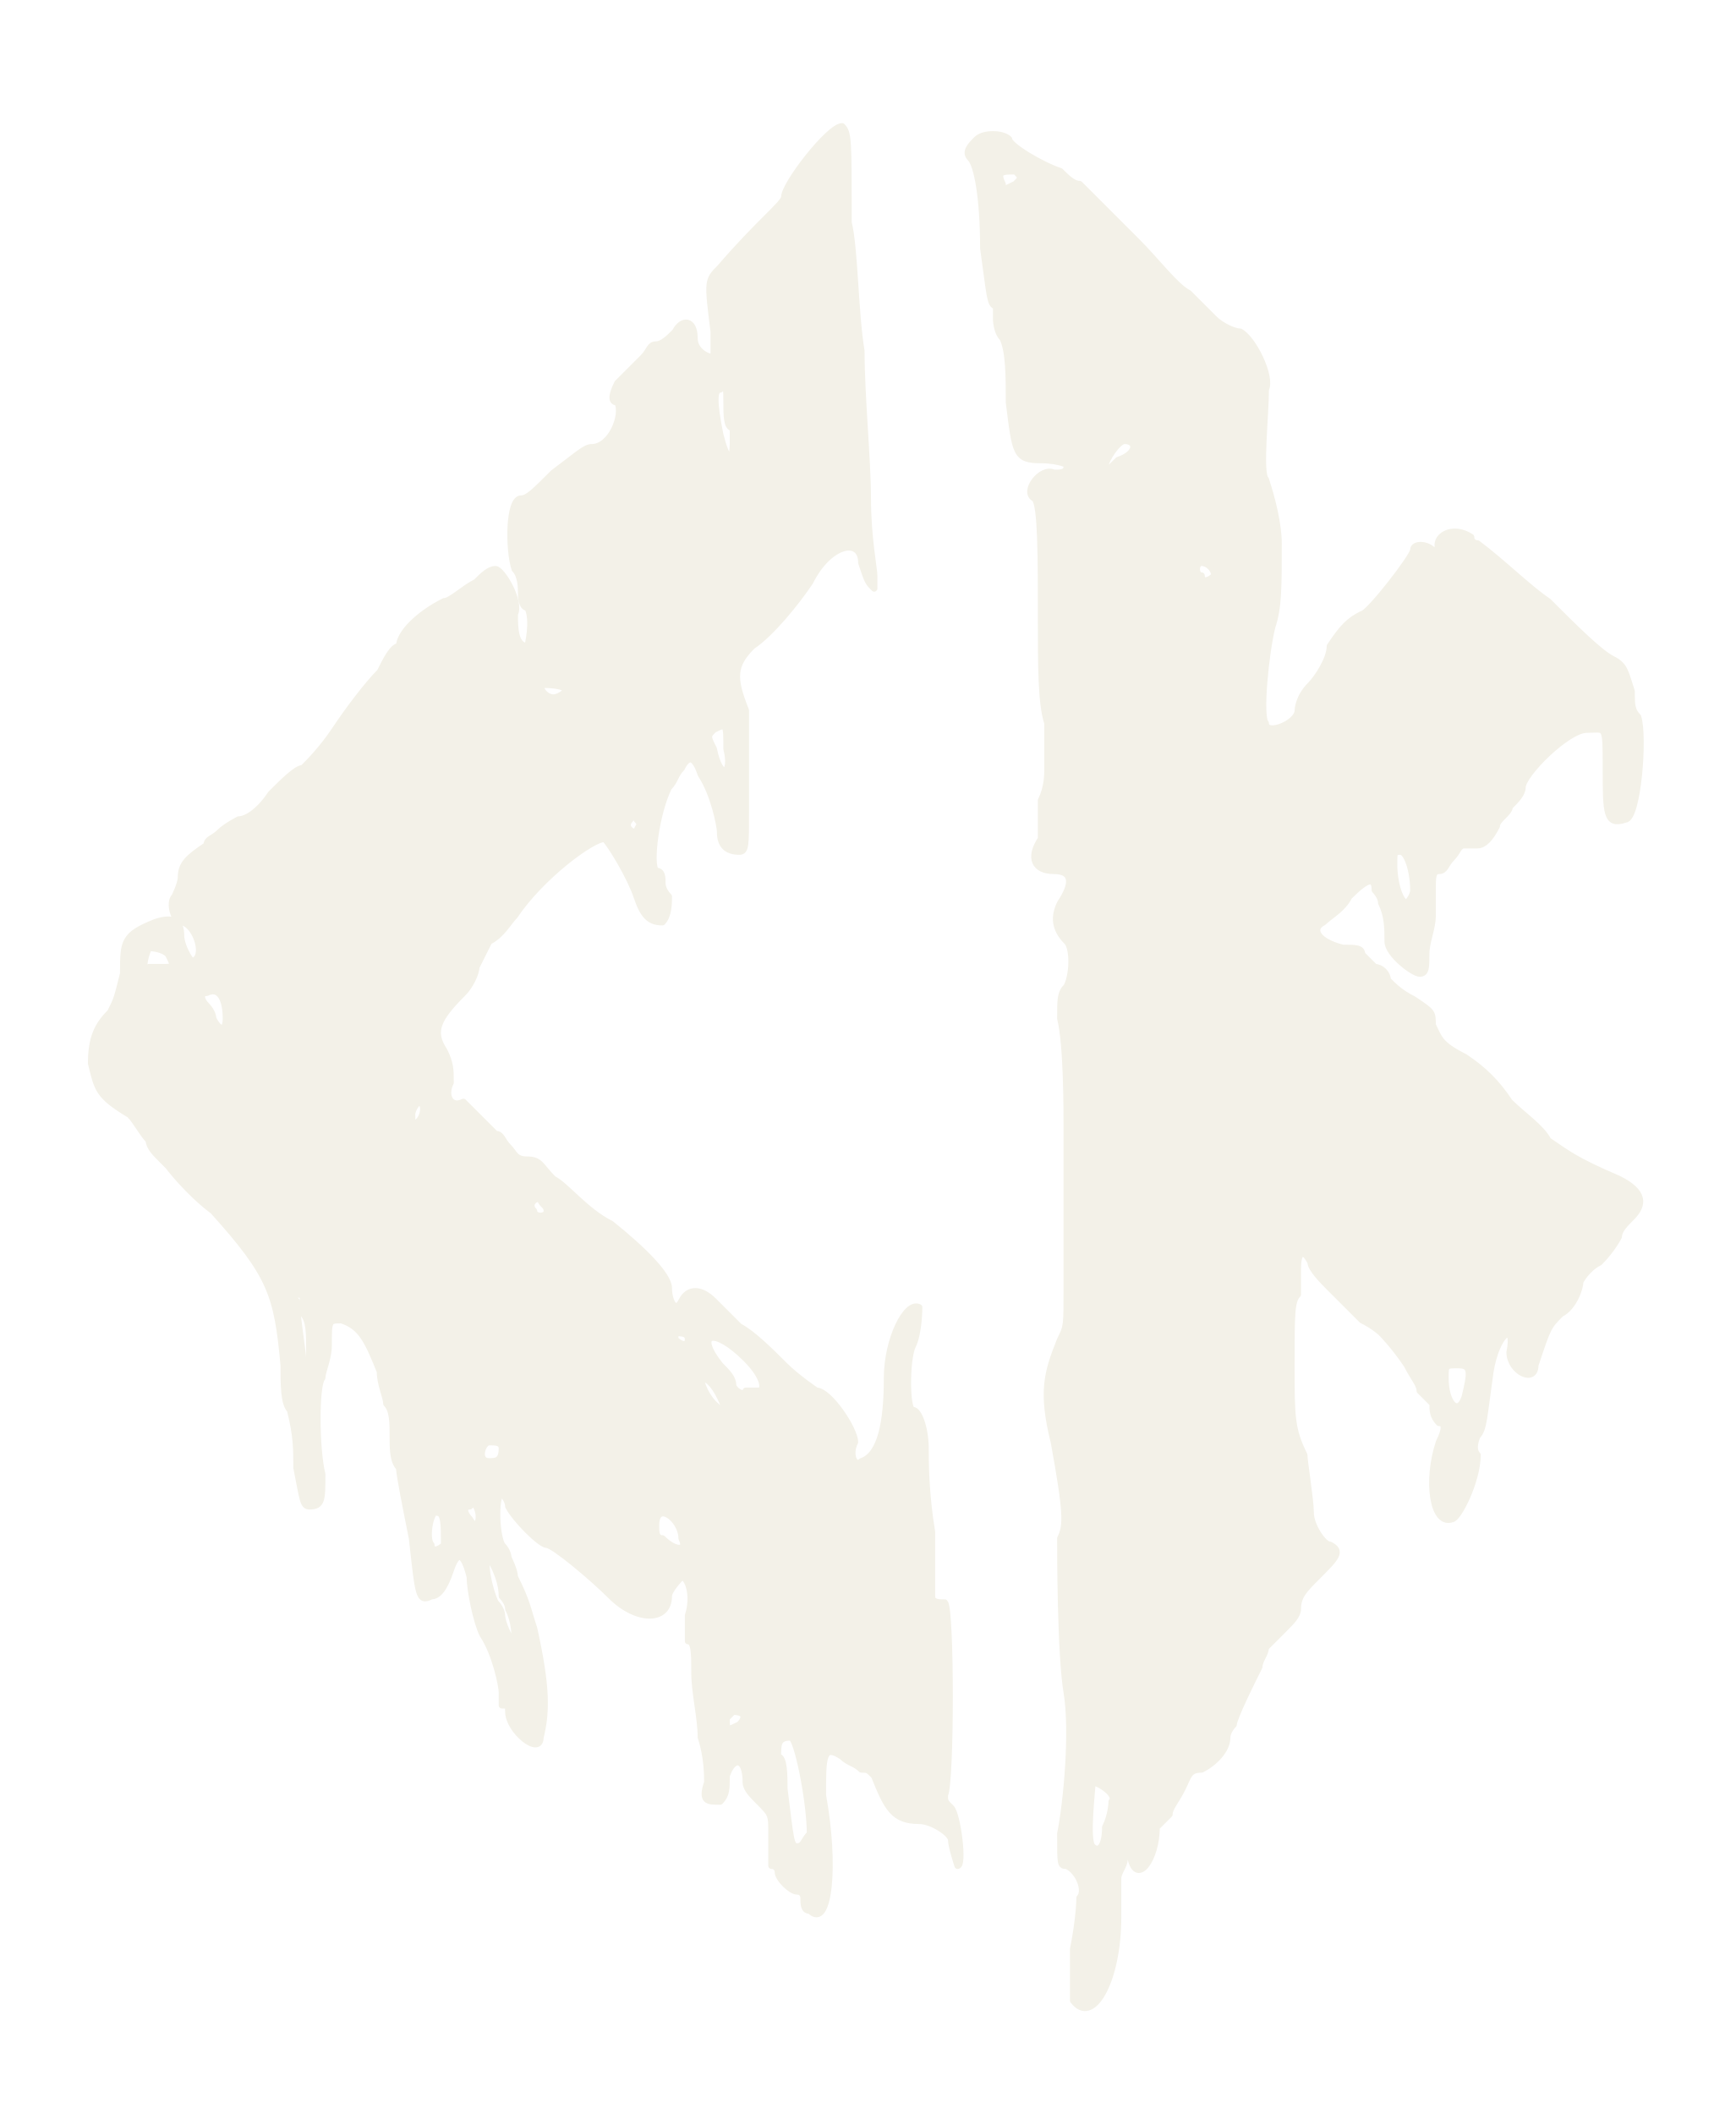
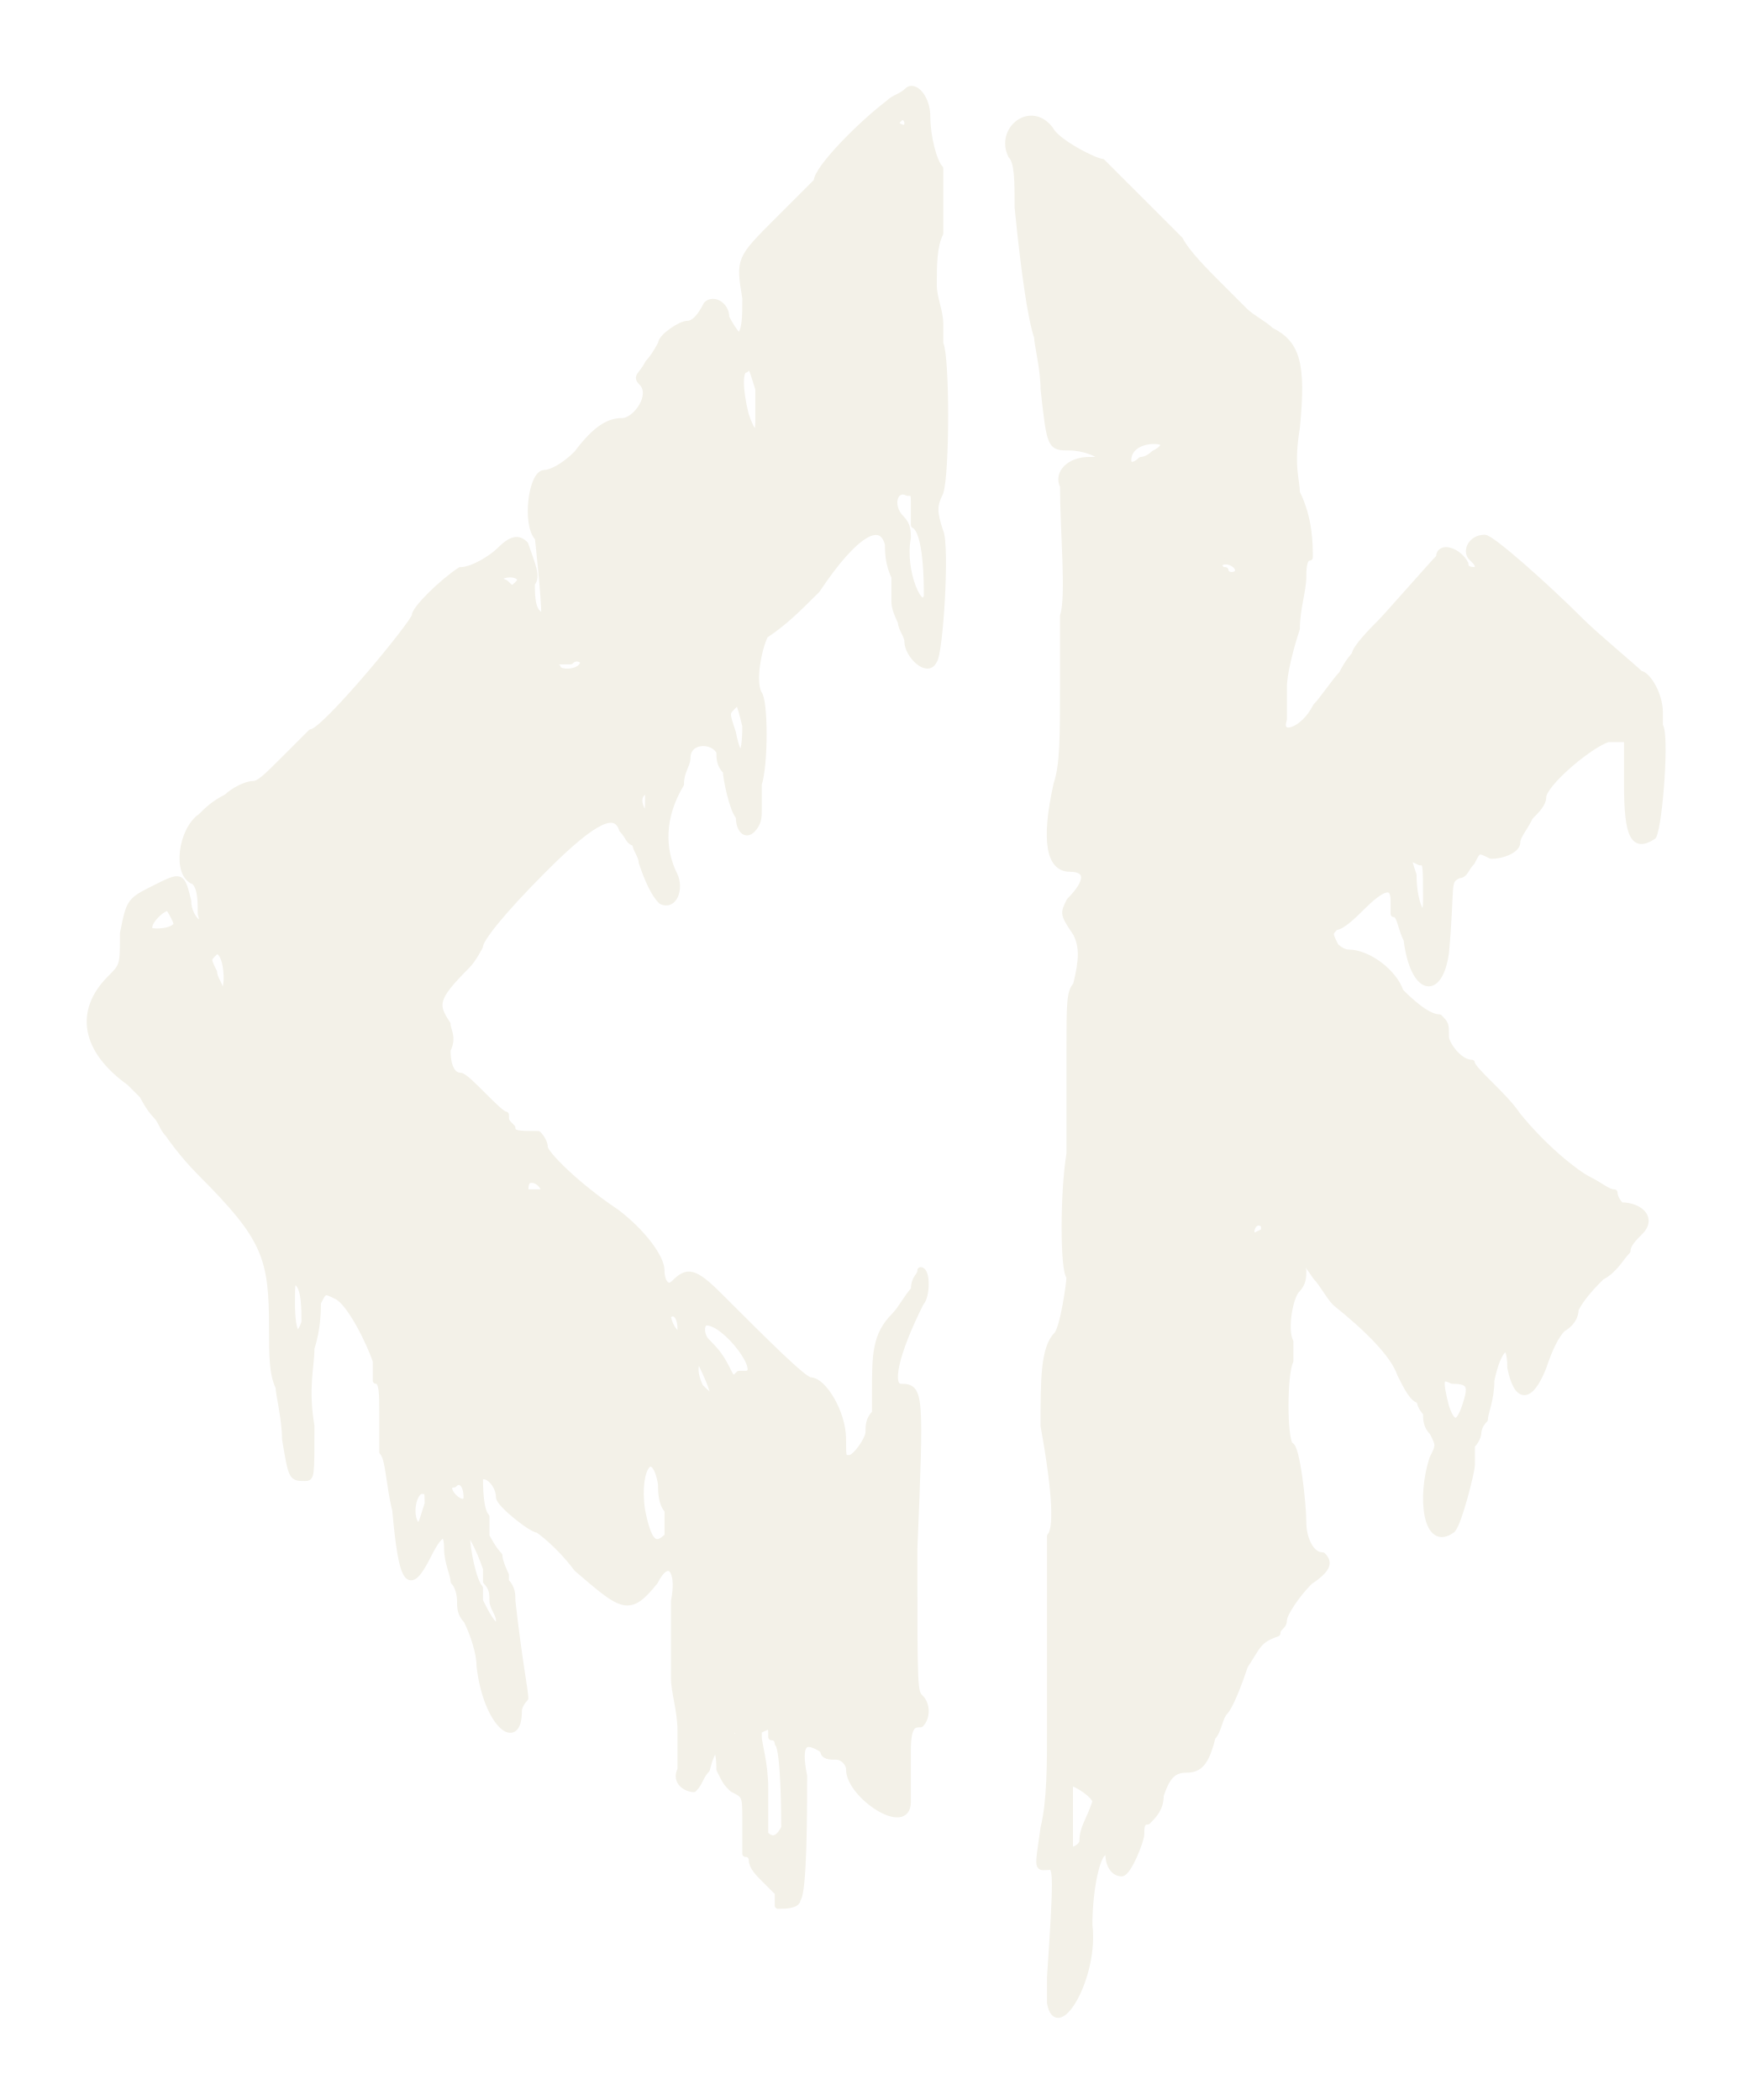
- <svg xmlns="http://www.w3.org/2000/svg" viewBox="-12 -12 266 324" fill="#f3f1e8">
-   <svg x="0" y="0" width="242" height="300" viewBox="0 0 246 300">
-     <path d="M155 297c0-1 0-2 0-3c0-1 0-3 0-5c1-5 1-8 1-8c1-1 0-4-2-5c-1 0-1 0-1-5c1-5 2-16 1-22c-1-6-1-22-1-24c1-2 1-4-1-15c-2-8-1-11 1-16c1-2 1-2 1-8c0-6 0-22 0-25c0-3 0-13-1-17c0-3 0-4 1-5c1-2 1-6 0-7c-2-2-2-4-1-6c2-3 2-5-1-5c-3 0-4-2-2-5c0-1 0-2 0-2c0-1 0-2 0-4c1-2 1-4 1-5c0 0 0-1 0-1c0-1 0-3 0-6c-1-3-1-9-1-16c0-10 0-18-1-19c-2-1 1-5 3-4c1 0 2 0 2-1c1 0-1-1-4-1c-4 0-4-1-5-9c0-4 0-8-1-10c-1-1-1-3-1-3c0-1 0-2 0-2c-1 0-1-2-2-9c0-8-1-13-2-14c-1-1 0-2 1-3c1-1 4-1 5 0c0 1 5 4 8 5c1 1 2 2 3 2c0 0 1 1 2 2c1 1 4 4 7 7c3 3 6 7 8 8c1 1 3 3 4 4c1 1 3 2 4 2c2 1 5 7 4 9c0 4-1 13 0 14c1 3 2 7 2 10c0 7 0 10-1 13c-1 4-2 14-1 15c0 2 5 0 5-2c0 0 0-2 2-4c1-1 3-4 3-6c2-3 3-4 5-5c1 0 8-9 8-10c0-1 2-1 3 0c0 0 1 0 1 1c0 1 0 1 0 1c1 0 1-1 0-2c-1-2 2-4 5-2c0 1 1 1 1 1c4 3 8 7 11 9c4 4 8 8 10 9c2 1 2 2 3 5c0 2 0 3 1 4c1 3 0 16-2 16c-3 1-3-1-3-8c0-7 0-6-3-6c-3 0-10 7-10 9c0 1-1 2-2 3c0 1-2 2-2 3c-1 2-2 3-3 3c-1 0-2 0-2 0c-1 0-1 1-2 2c-1 1-1 2-2 2c-1 0-1 1-1 3c0 1 0 3 0 4c0 2-1 4-1 6c0 2 0 3-1 3c-1 0-5-3-5-5c0-2 0-4-1-6c0-1-1-2-1-2c0-2-1-2-4 1c-1 2-3 3-4 4c-2 1-1 3 3 4c2 0 3 0 3 1c1 1 2 2 2 2c1 0 2 1 2 2c1 1 2 2 4 3c3 2 3 2 3 4c1 2 1 3 5 5c3 2 5 4 7 7c2 2 5 4 6 6c3 2 4 3 11 6c4 2 4 4 2 6c-1 1-2 2-2 3c0 0-1 2-3 4c-2 1-3 3-3 3c0 1-1 4-3 5c-2 2-2 2-4 8c0 3-4 1-4-2c1-5-2-3-3 3c-1 7-1 9-2 10c0 0-1 2 0 3c0 4-3 10-4 10c-3 1-4-6-2-12c1-2 1-3 0-3c-1-1-1-2-1-3c0 0-1-1-2-2c0-1-1-2-2-4c-2-3-4-5-4-5c0 0-1-1-3-2c-1-1-3-3-5-5c-1-1-3-3-3-4c-1-2-2-2-2 1c0 1 0 3 0 4c-1 1-1 3-1 11c0 8 0 10 2 14c0 1 1 7 1 9c0 2 2 5 3 5c2 1 1 2-2 5c-2 2-3 3-3 5c0 1-1 2-2 3c-1 1-2 2-3 3c0 1-1 2-1 3c-1 2-4 8-4 9c0 0-1 1-1 2c0 2-2 4-4 5c-2 0-2 1-3 3c-1 2-2 3-2 4c-1 1-2 2-2 2c0 5-3 9-4 5c0-1 0-1-1-1c0 0 0 0 0 1c0 1-1 2-1 3c0 0 0 3 0 6c0 10-4 17-7 13zM114 283c-1 0-1-1-1-2c0 0 0-1-1-1c-1 0-3-2-3-3c0 0 0-1-1-1c0-1 0-3 0-5c0-3 0-3-2-5c-1-1-2-2-2-3c0-4-2-4-3-1c0 2 0 3-1 4c-2 0-3 0-2-3c0-1 0-4-1-7c0-3-1-7-1-10c0-3 0-5-1-5c0-1 0-2 0-4c1-3 0-6-1-6c0 0-2 2-2 3c0 4-5 4-9 0c-3-3-9-8-10-8c-1 0-5-4-6-6c0-1-1-2-1-2c-1 0-1 6 0 8c1 1 1 2 1 2c0 0 1 2 1 3c2 4 2 5 3 8c2 9 2 13 1 17c0 3-5-1-5-4c0-1 0-1-1-1c0 0 0-1 0-2c0-1-1-6-3-9c-1-2-2-7-2-9c-1-4-2-4-3-1c-1 3-2 4-3 4c-2 1-2 0-3-9c-1-5-2-10-2-11c-1-1-1-3-1-5c0-2 0-4-1-5c0-1-1-3-1-5c-2-5-3-7-6-8c-2 0-2 0-2 4c0 2-1 4-1 5c-1 1-1 11 0 15c0 4 0 5-2 5c-1 0-1-1-2-6c0-3 0-5-1-9c-1-1-1-4-1-7c-1-11-2-14-11-24c-4-3-7-7-7-7c0 0-1-1-1-1c-1-1-2-2-2-3c-1-1-2-3-3-4c-5-3-5-4-6-8c0-4 1-6 3-8c1-2 1-2 2-6c0-5 0-6 5-8c3-1 4 0 4 2c0 2 2 5 2 4c2-1 0-6-2-6c-1 0-2-3-1-4c0 0 1-2 1-3c0-2 1-3 4-5c0-1 1-1 2-2c1-1 3-2 3-2c1 0 3-1 5-4c2-2 4-4 5-4c1-1 3-3 5-6c2-3 5-7 7-9c1-2 2-4 3-4c0-2 3-5 7-7c1 0 3-2 5-3c1-1 2-2 3-2c1 0 4 5 3 7c0 2 0 5 2 5c0 0 1-4 0-6c-1 0-1-2-1-2c0-1 0-3-1-4c-1-3-1-11 1-11c1 0 2-1 5-4c4-3 5-4 6-4c3 0 5-5 4-7c-1 0-1-1 0-3c1-1 3-3 4-4c1-1 1-2 2-2c1 0 2-1 3-2c1-2 3-2 3 1c0 2 2 3 3 3c0-1 0-2 0-4c-1-8-1-8 1-10c6-7 10-10 10-11c0-2 7-11 9-11c1 1 1 2 1 15c1 4 1 14 2 20c0 7 1 17 1 23c0 6 1 11 1 12c0 1 0 2 0 2c-1-1-1-1-2-4c0-4-5-3-8 3c-2 3-6 8-9 10c-3 3-3 5-1 10c0 2 0 5 0 16c0 5 0 6-1 6c-2 0-3-1-3-3c0-1-1-6-3-9c-1-3-2-3-3-1c-1 1-1 2-2 3c-2 4-3 12-2 13c1 0 1 1 1 2c0 0 0 1 1 2c0 1 0 3-1 4c-2 0-3-1-4-4c-1-3-4-8-5-9c-2 0-10 6-14 12c-1 1-2 3-4 4c-1 2-2 4-2 4c0 1-1 3-2 4c-4 4-5 6-3 9c1 2 1 3 1 5c-1 2 0 4 2 3c0 0 1 1 2 2c1 1 2 2 3 3c1 0 1 1 2 2c1 1 1 2 3 2c2 0 2 1 4 3c2 1 5 5 9 7c5 4 9 8 9 10c0 2 1 4 2 2c1-2 3-2 5 0c1 1 3 3 4 4c2 1 5 4 7 6c2 2 5 4 5 4c2 0 6 6 6 8c-1 2 0 4 1 3c3-1 4-6 4-13c0-6 3-12 5-11c0 0 0 4-1 6c-1 2-1 10 0 10c1 0 2 3 2 6c0 2 0 7 1 13c0 5 0 9 0 10c0 1 1 1 2 1c1 1 1 28 0 30c0 1 0 1 1 2c1 1 2 9 1 9c0 0-1-3-1-4c0-1-3-3-5-3c-4 0-5-2-7-7c-1-1-1-1-2-1c-1-1-2-1-3-2c-3-2-3 0-3 6c2 11 1 21-2 18zM114 271c0-5-2-15-3-15c-2 0-2 1-2 3c1 0 1 3 1 5c1 8 1 9 2 9c1 0 1-1 2-2zM160 270c1-2 1-4 1-4c1-1-2-3-3-3c0 1-1 9 0 10c1 1 2 0 2-3zM103 254c1-1 1-2-1-2c0 0-1 1-1 1c0 2 0 2 2 1zM68 241c0-1 0-3-1-5c0-1-1-2-1-2c0-3-2-6-2-6c-1 0 0 5 1 7c0 0 1 1 1 2c0 0 0 1 1 3c1 3 1 3 1 1zM57 226c0-3 0-5-1-5c-1-1-2 4-1 5c0 1 1 1 2 0zM94 225c0-3-4-6-4-2c0 1 0 2 1 2c2 2 4 2 3 0zM62 220c0-1 0-1-1 0c-1 0-1 1 0 2c1 2 2 0 1-2zM66 211c0-1-1-1-2-1c-1 0-2 3 0 3c1 0 2 0 2-2zM100 203c-1-2-2-3-3-3c0 1 1 3 2 4c2 2 2 1 1-1zM216 203c1-4 1-5-1-5c-2 0-2 0-2 2c0 4 2 6 3 3zM106 202c1 0 1-2-2-5c-5-5-8-4-4 1c1 1 2 2 2 3c0 1 2 2 2 1c1 0 2 0 2 0zM36 196c0-3 0-5-1-6c0 0 0-1 0-2c0-1 0-1-1-1c0-1-1 0 0 1c0 2 1 8 1 9c-1 0 0 1 0 1c1 0 1-1 1-2zM95 194c0-1-1-1-2-1c0 0 0 1 0 1c1 1 2 1 2 0zM73 174c0-1-1-1-1-2c-1 0-2 1-1 2c0 1 2 1 2 0zM53 160c1-1 1-3 0-3c0 0-1 1-1 2c0 2 0 2 1 1zM23 144c0-3-1-5-3-4c-1 0-1 1 0 2c0 0 1 1 1 2c1 2 2 2 2 0zM11 136c0 0 1 0 2 0c2 0 2 0 1-2c-1-1-3-1-3-1c-1 2-1 5 0 3zM208 124c0-3-1-6-2-6c-1 0-1 0-1 2c0 3 1 6 2 6c0 0 1-1 1-2zM87 113c0-1-1-1-1 0c-1 1 0 2 1 2c0-1 1-1 0-2zM101 102c0-4 0-4-2-3c-1 1-1 1 0 3c1 5 3 4 2 0zM76 93c0-1-3-1-4-1c0 1 1 2 2 2c1 0 2-1 2-1zM177 75c0-1-1-2-2-2c-1 0-1 2 0 2c0 1 1 1 2 0zM162 57c3-1 3-3 1-3c-1 0-3 3-3 4c0 1 0 1 2-1zM102 54c0-1 0-2 0-2c-1 0-1-2-1-4c0-2 0-3-1-2c-1 0-1 2 0 7c1 4 2 5 2 1zM146 14c1-1 1-1 0-2c-2 0-3 0-2 2c0 1 0 1 2 0z" stroke="#f3f1e8" stroke-width="1" stroke-linejoin="round" />
+ <svg xmlns="http://www.w3.org/2000/svg" viewBox="-12 -12 270 324" fill="#f3f1e8">
+   <svg x="0" y="0" width="246" height="300" viewBox="0 0 246 300" overflow="visible">
+     <path d="M150 297c0-1 0-3 0-4c1-15 1-17 0-17c-2 0-2 1-1-6c1-4 1-10 1-15c0-24 0-29 0-30c1-1 1-6-1-17c0-7 0-12 2-14c1-1 2-8 2-9c-1-1-1-13 0-19c0-3 0-11 0-16c0-7 0-9 1-10c1-4 1-6 0-8c-2-3-2-3-1-5c3-3 3-5 0-5c-3 0-4-4-2-13c1-3 1-7 1-16c0-3 0-8 0-10c1-3 0-13 0-20c-1-2 1-4 4-4c1 0 2 0 2 0c0-1-3-2-5-2c-3 0-3 0-4-9c0-3-1-7-1-8c-1-3-2-10-3-20c0-4 0-7-1-8c-2-4 3-8 6-4c1 2 7 5 8 5c1 1 8 8 12 12c1 2 4 5 6 7c1 1 3 3 4 4c1 1 3 2 4 3c4 2 5 5 4 15c-1 6 0 8 0 10c2 4 2 8 2 10c-1 0-1 2-1 3c0 2-1 5-1 8c-1 3-2 7-2 9c0 2 0 4 0 5c-1 3 3 2 5-2c1-1 3-4 4-5c1-2 2-3 2-3c0-1 3-4 4-5c1-1 8-9 9-10c0-2 3-1 4 1c0 1 1 1 2 1c0-1 0-1-1-2c-1-1 0-3 2-3c1 0 9 7 15 13c2 2 8 7 9 8c1 0 3 3 3 6c0 1 0 2 0 2c1 1 0 15-1 17c-3 2-4 0-4-8c0-5 0-7 0-7c-1 0-2 0-3 0c-3 1-10 7-10 9c0 1-1 2-2 3c-1 2-2 3-2 4c0 1-2 2-4 2c-2-1-2-1-3 1c-1 1-1 2-2 2c-2 1-1 1-2 12c-1 7-5 6-6-2c-1-2-1-4-2-4c0-1 0-2 0-2c0-3-2-2-5 1c-1 1-3 3-4 3c-1 1-1 1 0 3c0 0 1 1 2 1c3 0 7 3 8 6c1 1 4 4 6 4c1 1 1 1 1 3c0 1 2 4 4 4c0 1 5 5 7 8c4 5 9 9 11 10c2 1 3 2 4 2c0 1 1 2 1 2c3 0 5 2 3 4c-1 1-2 2-2 3c-1 1-2 3-4 4c-1 1-3 3-4 5c0 2-2 3-2 3c-1 1-2 3-3 6c-2 5-4 5-5 0c0-5-2-3-3 2c0 3-1 5-1 6c-1 1-1 2-1 2c0 0 0 1-1 2c0 1 0 3 0 3c0 1-2 9-3 10c-4 3-5-5-3-11c1-2 1-2 0-4c-1-1-1-2-1-3c0 0-1-1-1-2c-1 0-2-2-3-4c-1-3-5-7-10-11c-1-1-2-3-3-4c-2-3-3-4-2-1c0 1 0 2-1 3c-1 1-2 6-1 8c0 1 0 3 0 3c-1 2-1 12 0 13c1 0 2 9 2 12c0 2 1 5 3 5c1 1 1 2-2 4c-2 2-4 5-4 6c0 1-1 1-1 2c-3 1-3 2-5 5c-2 6-3 7-3 7c-1 1-1 3-2 4c-1 4-2 5-4 5c-2 0-3 1-4 4c0 2-1 3-2 4c-1 0-1 1-1 2c0 1-2 6-3 6c-1 0-2-1-2-3c0-1 0-1-1 0c-1 1-2 6-2 11c1 8-5 18-6 12zM108 282c0-1 0-1 0-2c0 0-1-1-2-2c-1-1-2-2-2-3c0 0 0-1-1-1c0 0 0-3 0-5c0-4 0-4-2-5c-1-1-1-1-2-3c0-4-1-4-2 0c-1 1-1 2-2 3c-1 0-3-1-2-3c0-1 0-3 0-6c0-3-1-6-1-8c0-2 0-5 0-7c0-2 0-3 0-5c1-5-1-7-3-3c-4 5-5 4-12-2c-3-4-6-6-6-6c-1 0-6-4-6-5c0-2-2-4-3-3c0 1 0 5 1 6c0 1 0 2 0 3c0 0 1 2 2 3c0 1 1 3 1 3c0 0 0 1 0 1c1 1 1 2 1 3c1 9 2 14 2 15c0 0-1 1-1 2c0 6-5 2-6-7c0-2-1-5-2-7c-1-1-1-2-1-3c0 0 0-2-1-3c0-1-1-3-1-5c0-3-1-3-3 1c-3 6-4 4-5-7c-1-4-1-8-2-9c0-1 0-4 0-6c0-3 0-5-1-5c0-1 0-2 0-3c-1-3-4-9-6-10c-2-1-2-1-3 1c0 1 0 4-1 7c0 3-1 6 0 12c0 8 0 8-1 8c-2 0-2 0-3-6c0-3-1-7-1-8c-1-2-1-5-1-9c0-11-1-14-11-24c-3-3-5-6-5-6c-1-1-1-2-2-3c-1-1-2-3-2-3c0 0-1-1-2-2c-7-5-8-11-3-16c2-2 2-2 2-7c1-5 1-5 5-7c4-2 4-2 5 2c0 3 3 5 2 2c0-2 0-4-1-5c-3-1-2-8 1-10c1-1 2-2 4-3c1-1 3-2 4-2c1 0 2-1 5-4c2-2 4-4 4-4c2 0 16-17 16-18c0-1 4-5 7-7c2 0 5-2 6-3c2-2 3-2 4-1c1 3 2 5 1 6c0 2 0 5 2 5c0 0 0 0 0 0c0-3-1-12-1-12c-2-2-1-10 1-10c1 0 3-1 5-3c3-4 5-5 7-5c2 0 5-4 3-6c-1-1 0-1 1-3c1-1 2-3 2-3c0-1 3-3 4-3c1 0 2-1 3-3c1-1 3 0 3 2c1 2 2 3 2 3c1-1 1-3 1-6c-1-6-1-6 5-12c3-3 6-6 6-6c0-2 7-9 11-12c1-1 2-1 3-2c1-1 3 1 3 4c0 3 1 7 2 8c0 0 0 1 0 1c0 1 0 2 0 3c0 1 0 3 0 6c-1 2-1 5-1 8c0 2 1 4 1 6c0 1 0 2 0 3c1 2 1 20 0 23c-1 2-1 3 0 6c1 2 0 19-1 20c-1 2-4-1-4-3c0-1-1-2-1-3c0 0-1-2-1-3c0-1 0-3 0-4c-1-2-1-4-1-5c-1-4-5-2-11 7c-3 3-5 5-8 7c-1 2-2 7-1 9c1 1 1 11 0 14c0 1 0 3 0 4c0 1 0 2-1 3c-1 1-2 0-2-2c-1-1-2-6-2-7c-1-1-1-2-1-3c-1-2-5-2-5 1c0 1-1 2-1 4c-3 5-3 10-1 14c1 2 0 5-2 4c-1-1-2-3-3-6c0-1-1-2-1-3c-1 0-1-1-2-2c-1-3-4-2-12 6c-7 7-10 11-10 12c0 0-1 2-2 3c-5 5-5 6-3 9c0 1 1 2 0 4c0 3 1 4 2 4c1 0 6 6 7 6c0 1 0 1 1 2c0 1 1 1 4 1c0 0 1 1 1 2c0 1 5 6 11 10c4 3 7 7 7 9c0 2 1 3 2 2c2-2 3-2 7 2c7 7 13 13 14 13c2 0 5 5 5 9c0 3 0 3 1 3c1 0 3-3 3-4c0-1 0-2 1-3c0-1 0-2 0-3c0-6 0-9 3-12c1-1 2-3 3-4c0-2 1-2 1-3c1 0 1 4 0 5c-4 8-5 13-3 13c3 0 3 1 2 25c0 22 0 22 1 23c1 1 1 3 0 4c-1 0-2 0-2 4c0 3 0 5 0 8c0 5-9-1-9-5c0-1-1-2-2-2c-1 0-2 0-2-1c-3-2-4-1-3 4c0 5 0 18-1 19c0 1-2 1-3 1zM155 272c0-2 1-3 2-6c0-1-3-3-4-3c0 1 0 8 0 10c0 1 2 0 2-1zM109 270c0-1 0-12-1-13c0 0 0-1-1-1c0-2 0-2-2-1c0 0 0 1 0 1c0 1 1 4 1 8c0 4 0 7 0 7c1 1 2 1 3-1zM102 256c0-1-1-2-1-1c-1 1 0 1 1 1c0 0 0 0 0 0zM65 238c0-1-1-2-1-3c0-1 0-2-1-3c0 0 0-1 0-2c-1-3-3-7-3-5c0 2 1 7 2 8c0 1 0 2 0 2c1 2 2 4 3 4c0 0 0 0 0-1zM91 225c0-1 0-2 0-4c-1-1-1-3-1-4c-1-6-4-3-3 4c1 5 2 6 4 4zM54 220c0-2 0-2-1-2c-1 0-2 3-1 5c1 1 1 0 2-3zM60 219c0-2-1-3-2-2c-1 0-1 1 0 2c1 1 2 1 2 0zM214 205c1-3 1-4-2-4c-2-1-2 0-1 4c1 3 2 3 3 0zM98 203c0-1-2-5-2-5c-1 0-1 2 0 4c1 1 2 2 2 1zM102 200c0 0 1 0 1 0c3 0-3-8-6-8c-1 0-1 2 0 3c1 1 2 2 3 4c1 2 1 2 2 1zM35 192c0-2 0-5-1-6c-1-1-1 0-1 3c0 5 1 6 2 3zM93 193c0-2-1-3-2-2c0 1 1 3 2 3c0 0 0-1 0-1zM183 178c0 0 0 0 0-1c-1-1-2 0-2 1c0 1 0 1 2 0zM72 172c0-1-1-2-2-2c-1 0-1 1-1 2c0 0 2 0 3 0zM23 139c0-3-1-5-2-4c-1 1-1 1 0 3c0 1 1 2 1 3c0 1 1 0 1-2zM15 131c1 0-1-3-1-3c-1 0-3 2-3 3c-1 1 3 1 4 0zM208 127c0-6 0-6-1-6c-2-1-2-1-1 2c0 5 2 8 2 4zM88 111c0-1 0-1 0-1c-1 0-2 1-1 3c1 1 1 0 1-2zM103 100c-1-4-1-4-2-3c-1 1-1 1 0 4c1 5 2 4 2-1zM78 90c0 0-1-1-2 0c-3 0-3 0-2 1c0 1 4 1 4-1zM131 80c0-2 0-10-2-11c0-1 0-2 0-3c0-2 0-2-1-2c-2-1-3 2-1 4c1 1 1 2 1 3c-1 5 2 12 3 9zM68 78c1-1-1-2-3-1c-1 0-1 0 1 1c1 1 1 1 2 0zM179 76c0-1-2-2-3-1c0 0 0 1 1 1c0 1 2 1 2 0zM164 59c0 0 1 0 2-1c2-1 2-2 0-2c-2 0-4 1-4 3c0 1 1 1 2 0zM105 53c0 0 0-3 0-5c-1-3-1-4-2-3c-1 0-1 3 0 7c1 3 2 4 2 1zM128 7c0 0 0-1-1-1c0 0-1 1-1 1c1 1 2 1 2 0z" stroke="#f3f1e8" stroke-width="1" stroke-linejoin="round" />
  </svg>
</svg>
